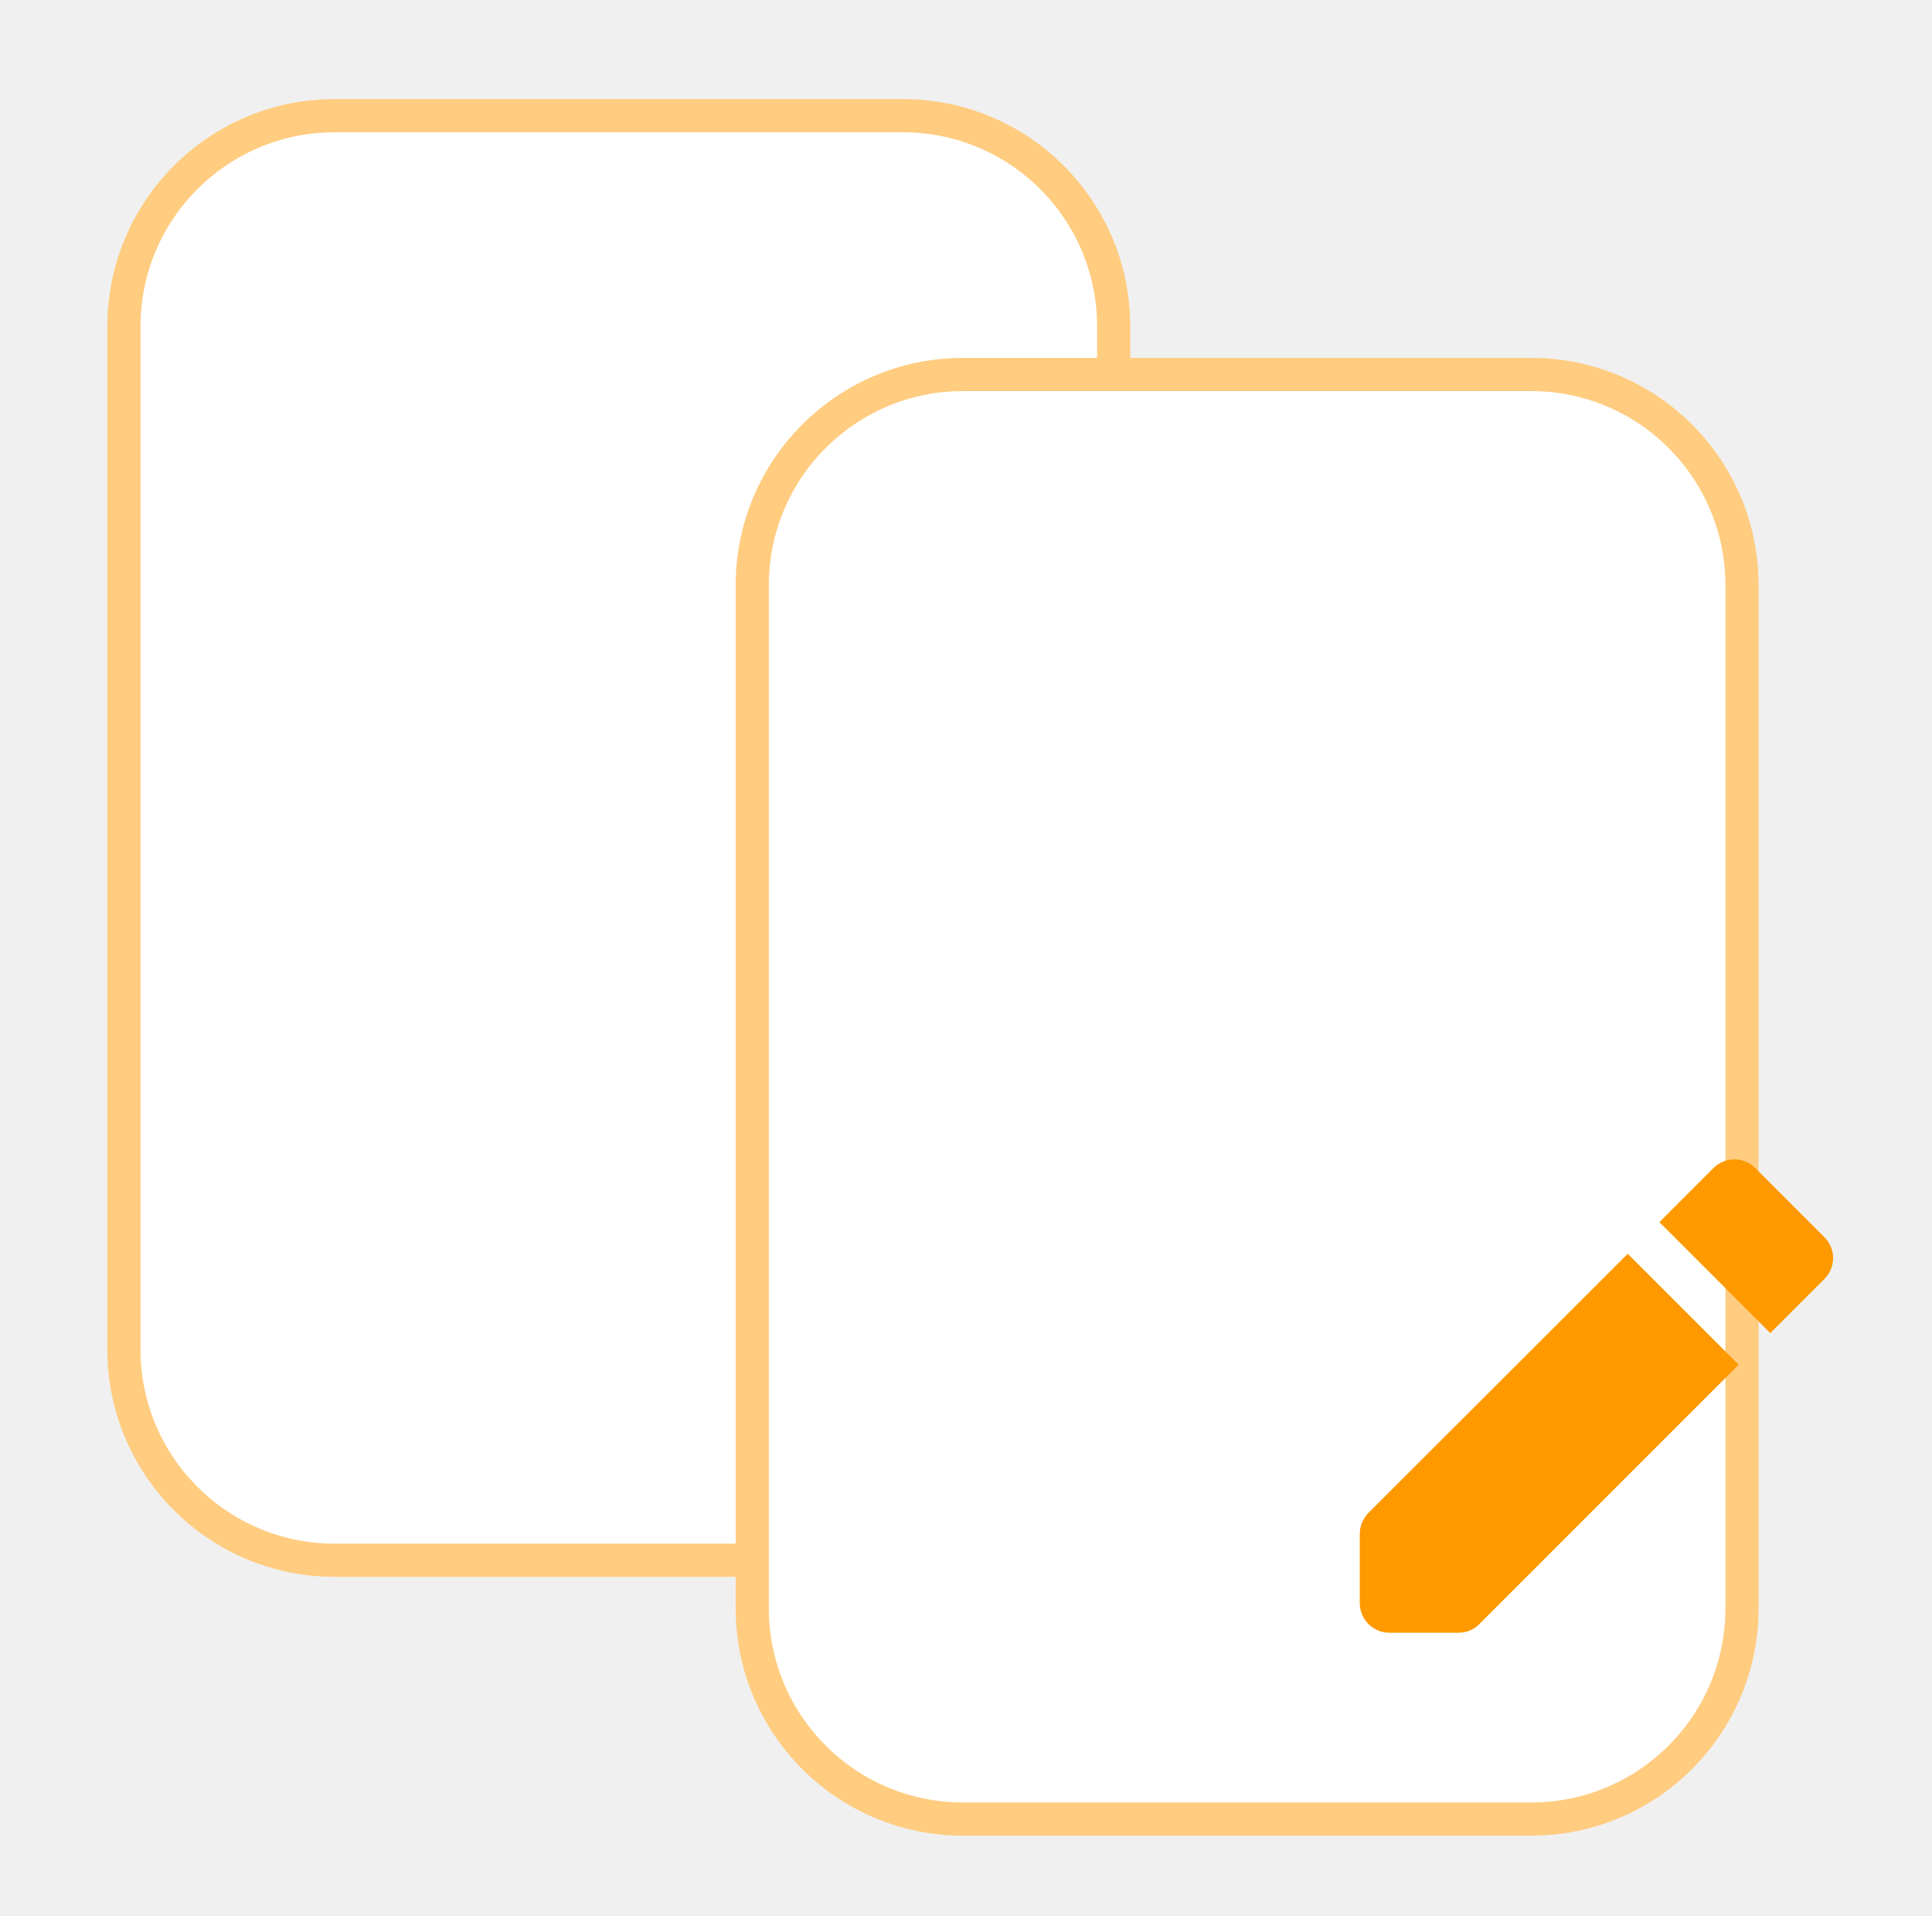
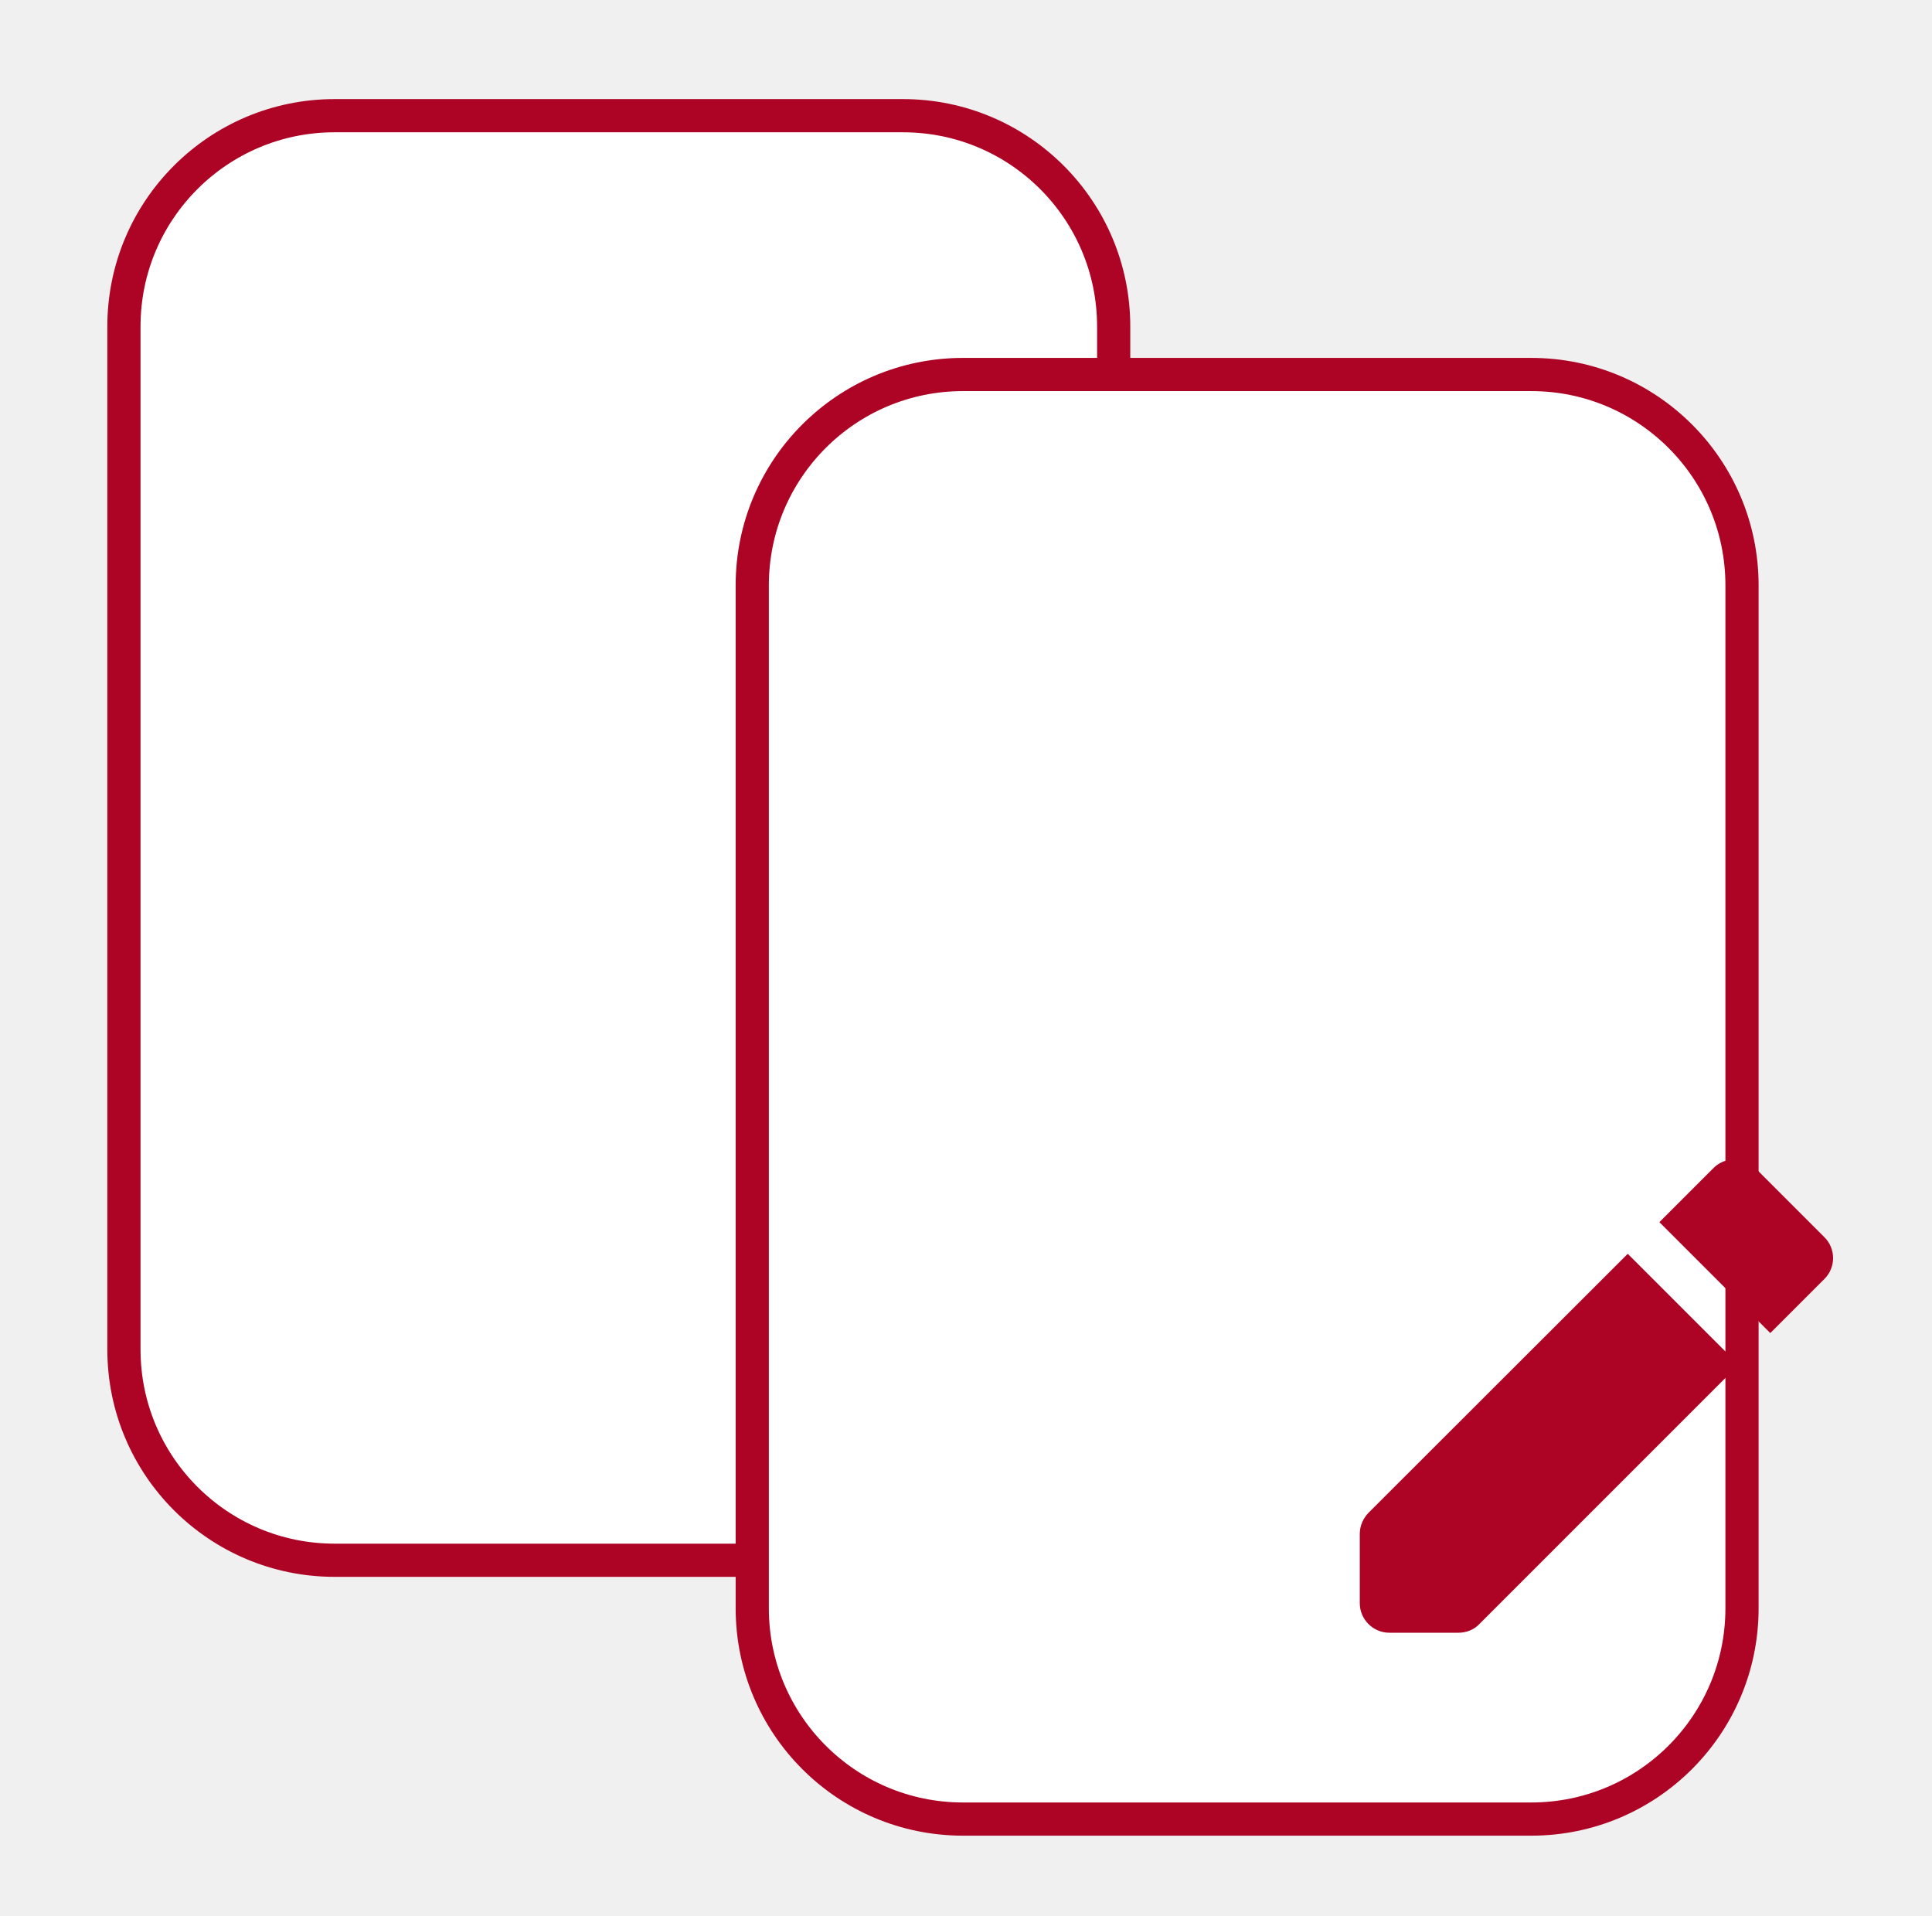
<svg xmlns="http://www.w3.org/2000/svg" width="117" height="116" viewBox="0 0 117 116" fill="none">
-   <rect x="7.505" y="7.005" width="59.938" height="87.471" rx="12.761" fill="white" stroke="#FFCC80" stroke-width="2.01" />
-   <rect x="45.556" y="22.677" width="59.938" height="87.471" rx="12.761" fill="white" stroke="#FFCC80" stroke-width="2.01" />
-   <path fill-rule="evenodd" clip-rule="evenodd" d="M105.292 82.637L98.575 75.92L82.866 91.611C82.544 91.951 82.347 92.399 82.347 92.882V97.074C82.347 98.059 83.153 98.865 84.138 98.865H88.329C88.795 98.865 89.261 98.686 89.583 98.345L105.292 82.637ZM100.491 74.003L107.208 80.72L110.486 77.442C111.185 76.744 111.185 75.615 110.486 74.917L106.295 70.725C106.129 70.559 105.932 70.428 105.715 70.338C105.499 70.248 105.266 70.202 105.032 70.202C104.797 70.202 104.565 70.248 104.348 70.338C104.132 70.428 103.935 70.559 103.769 70.725L100.491 74.003Z" fill="#FF9900" />
+   <rect x="7.505" y="7.005" width="59.938" height="87.471" rx="12.761" fill="white" stroke="#ad0426" stroke-width="2.01" />
+   <rect x="45.556" y="22.677" width="59.938" height="87.471" rx="12.761" fill="white" stroke="#ad0426" stroke-width="2.01" />
+   <path fill-rule="evenodd" clip-rule="evenodd" d="M105.292 82.637L98.575 75.92L82.866 91.611C82.544 91.951 82.347 92.399 82.347 92.882V97.074C82.347 98.059 83.153 98.865 84.138 98.865H88.329C88.795 98.865 89.261 98.686 89.583 98.345L105.292 82.637ZM100.491 74.003L107.208 80.72L110.486 77.442C111.185 76.744 111.185 75.615 110.486 74.917L106.295 70.725C106.129 70.559 105.932 70.428 105.715 70.338C105.499 70.248 105.266 70.202 105.032 70.202C104.797 70.202 104.565 70.248 104.348 70.338C104.132 70.428 103.935 70.559 103.769 70.725L100.491 74.003Z" fill="#ad0426" />
</svg>
